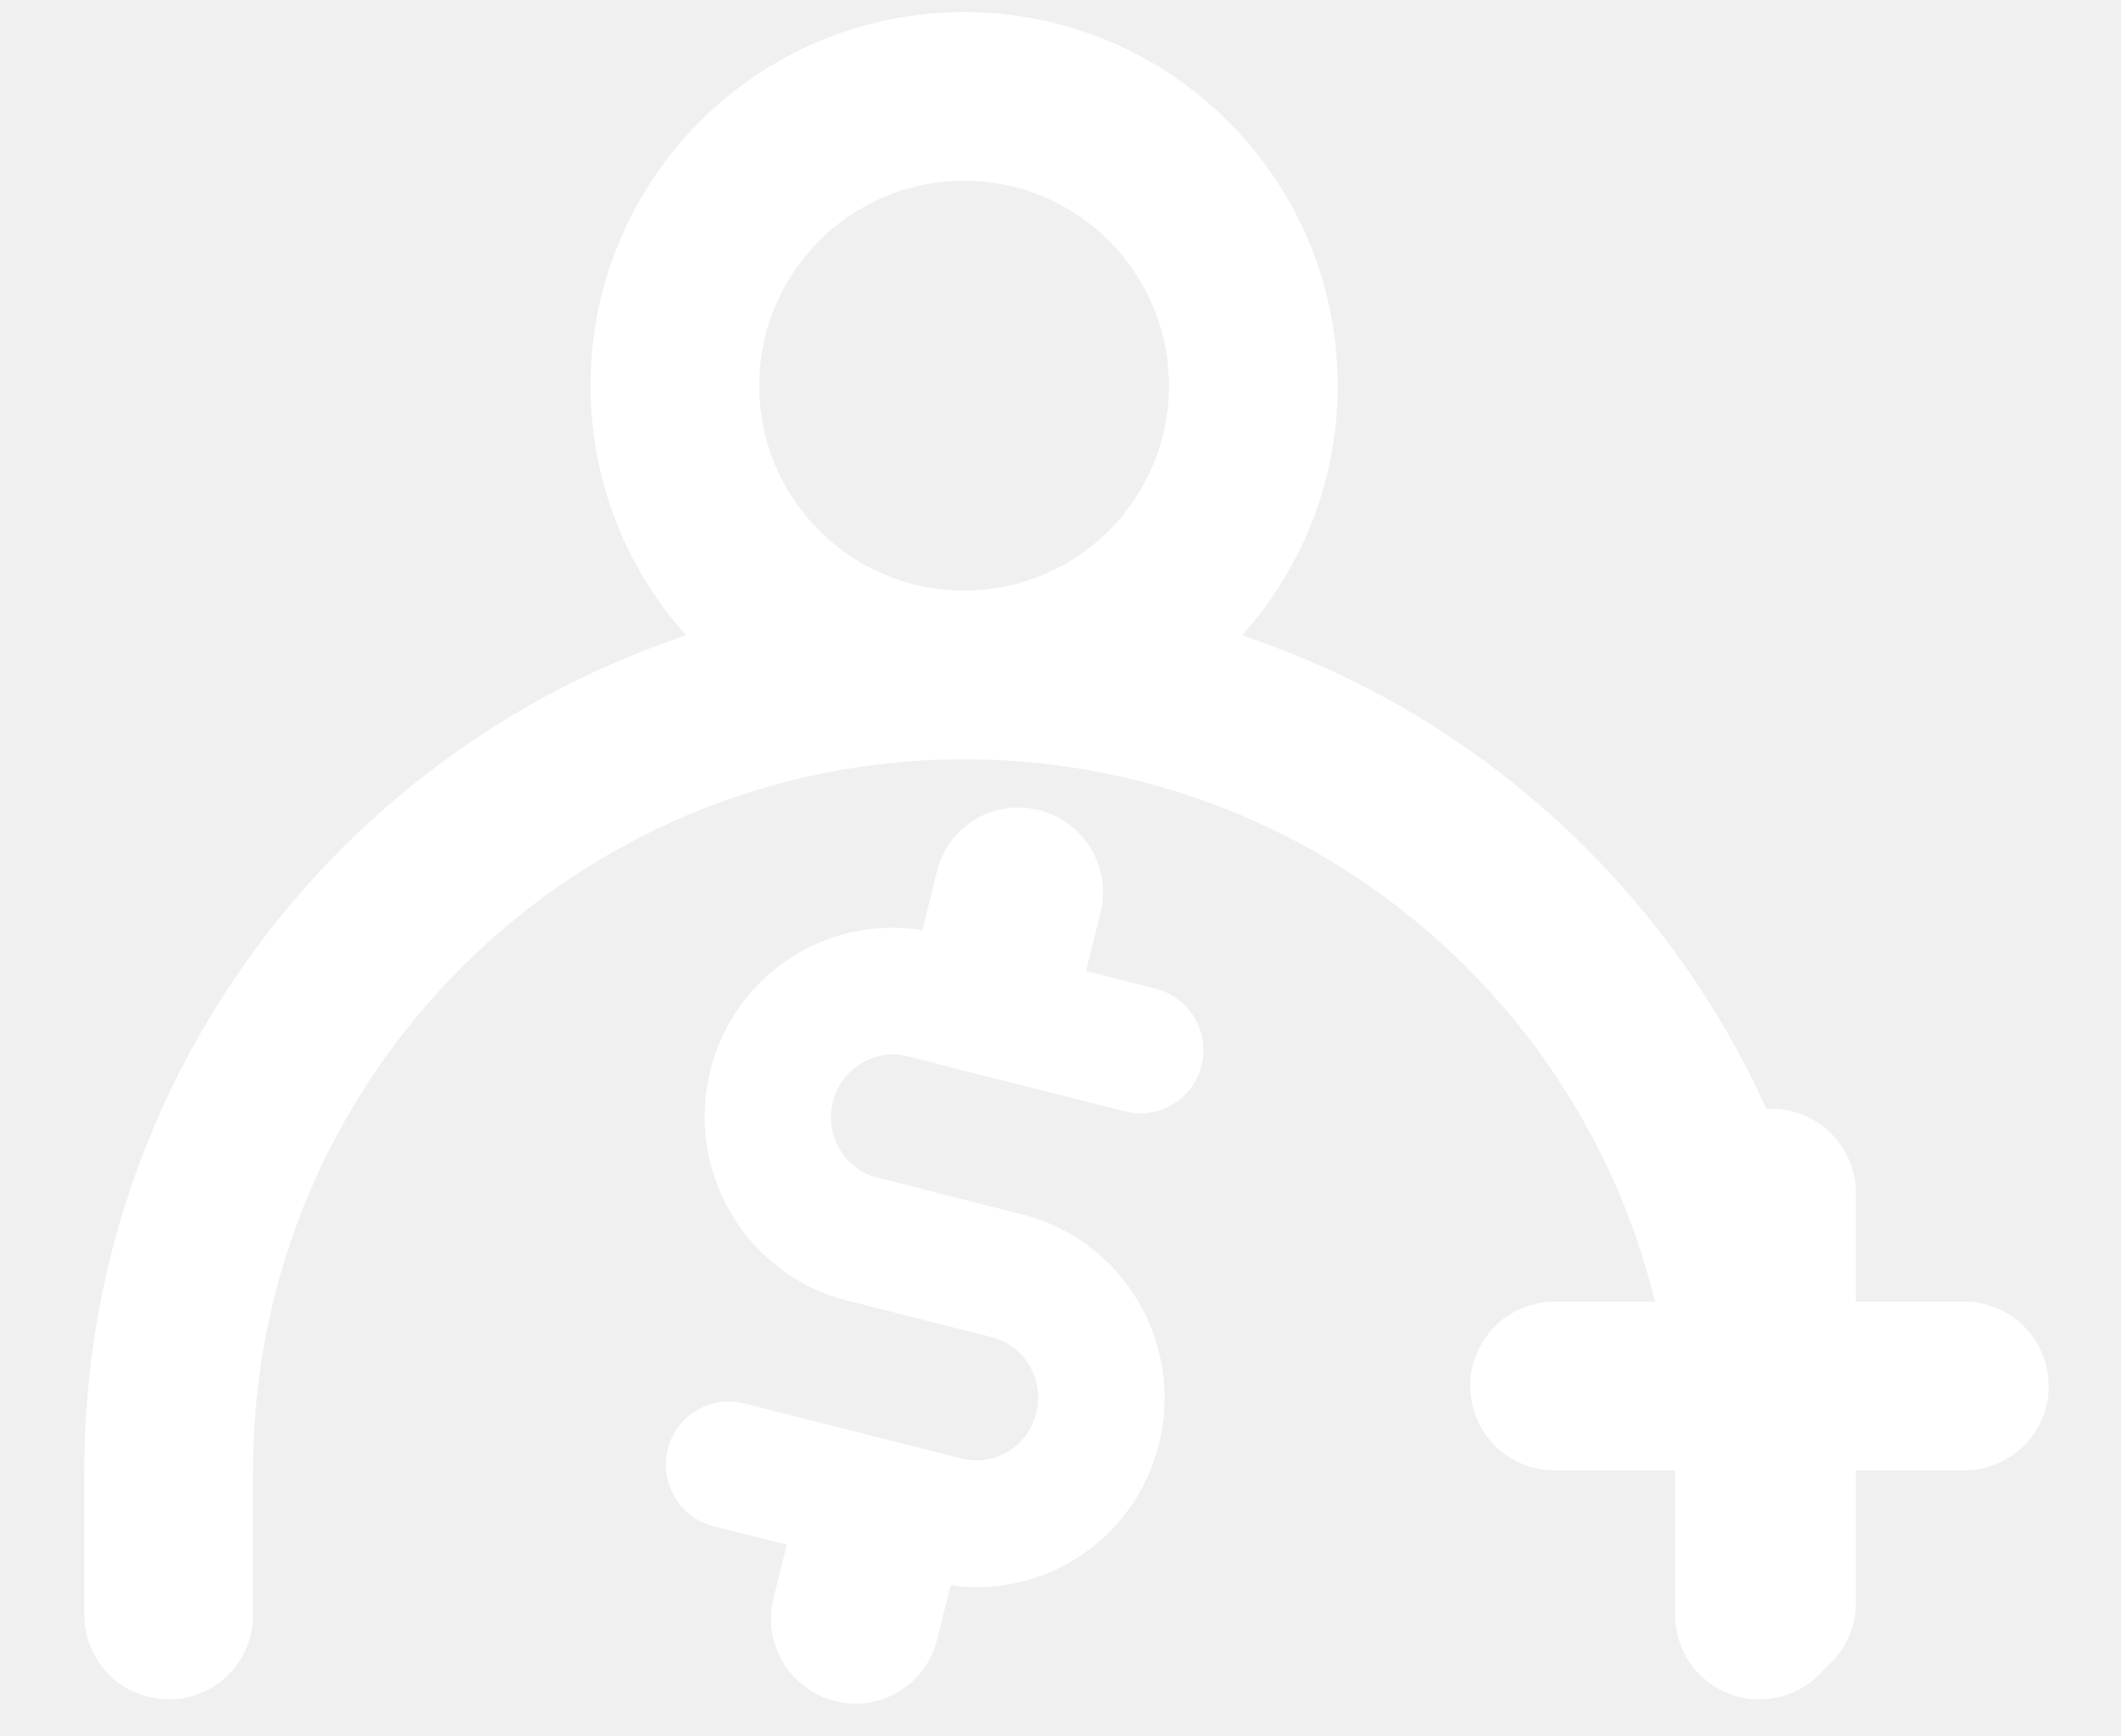
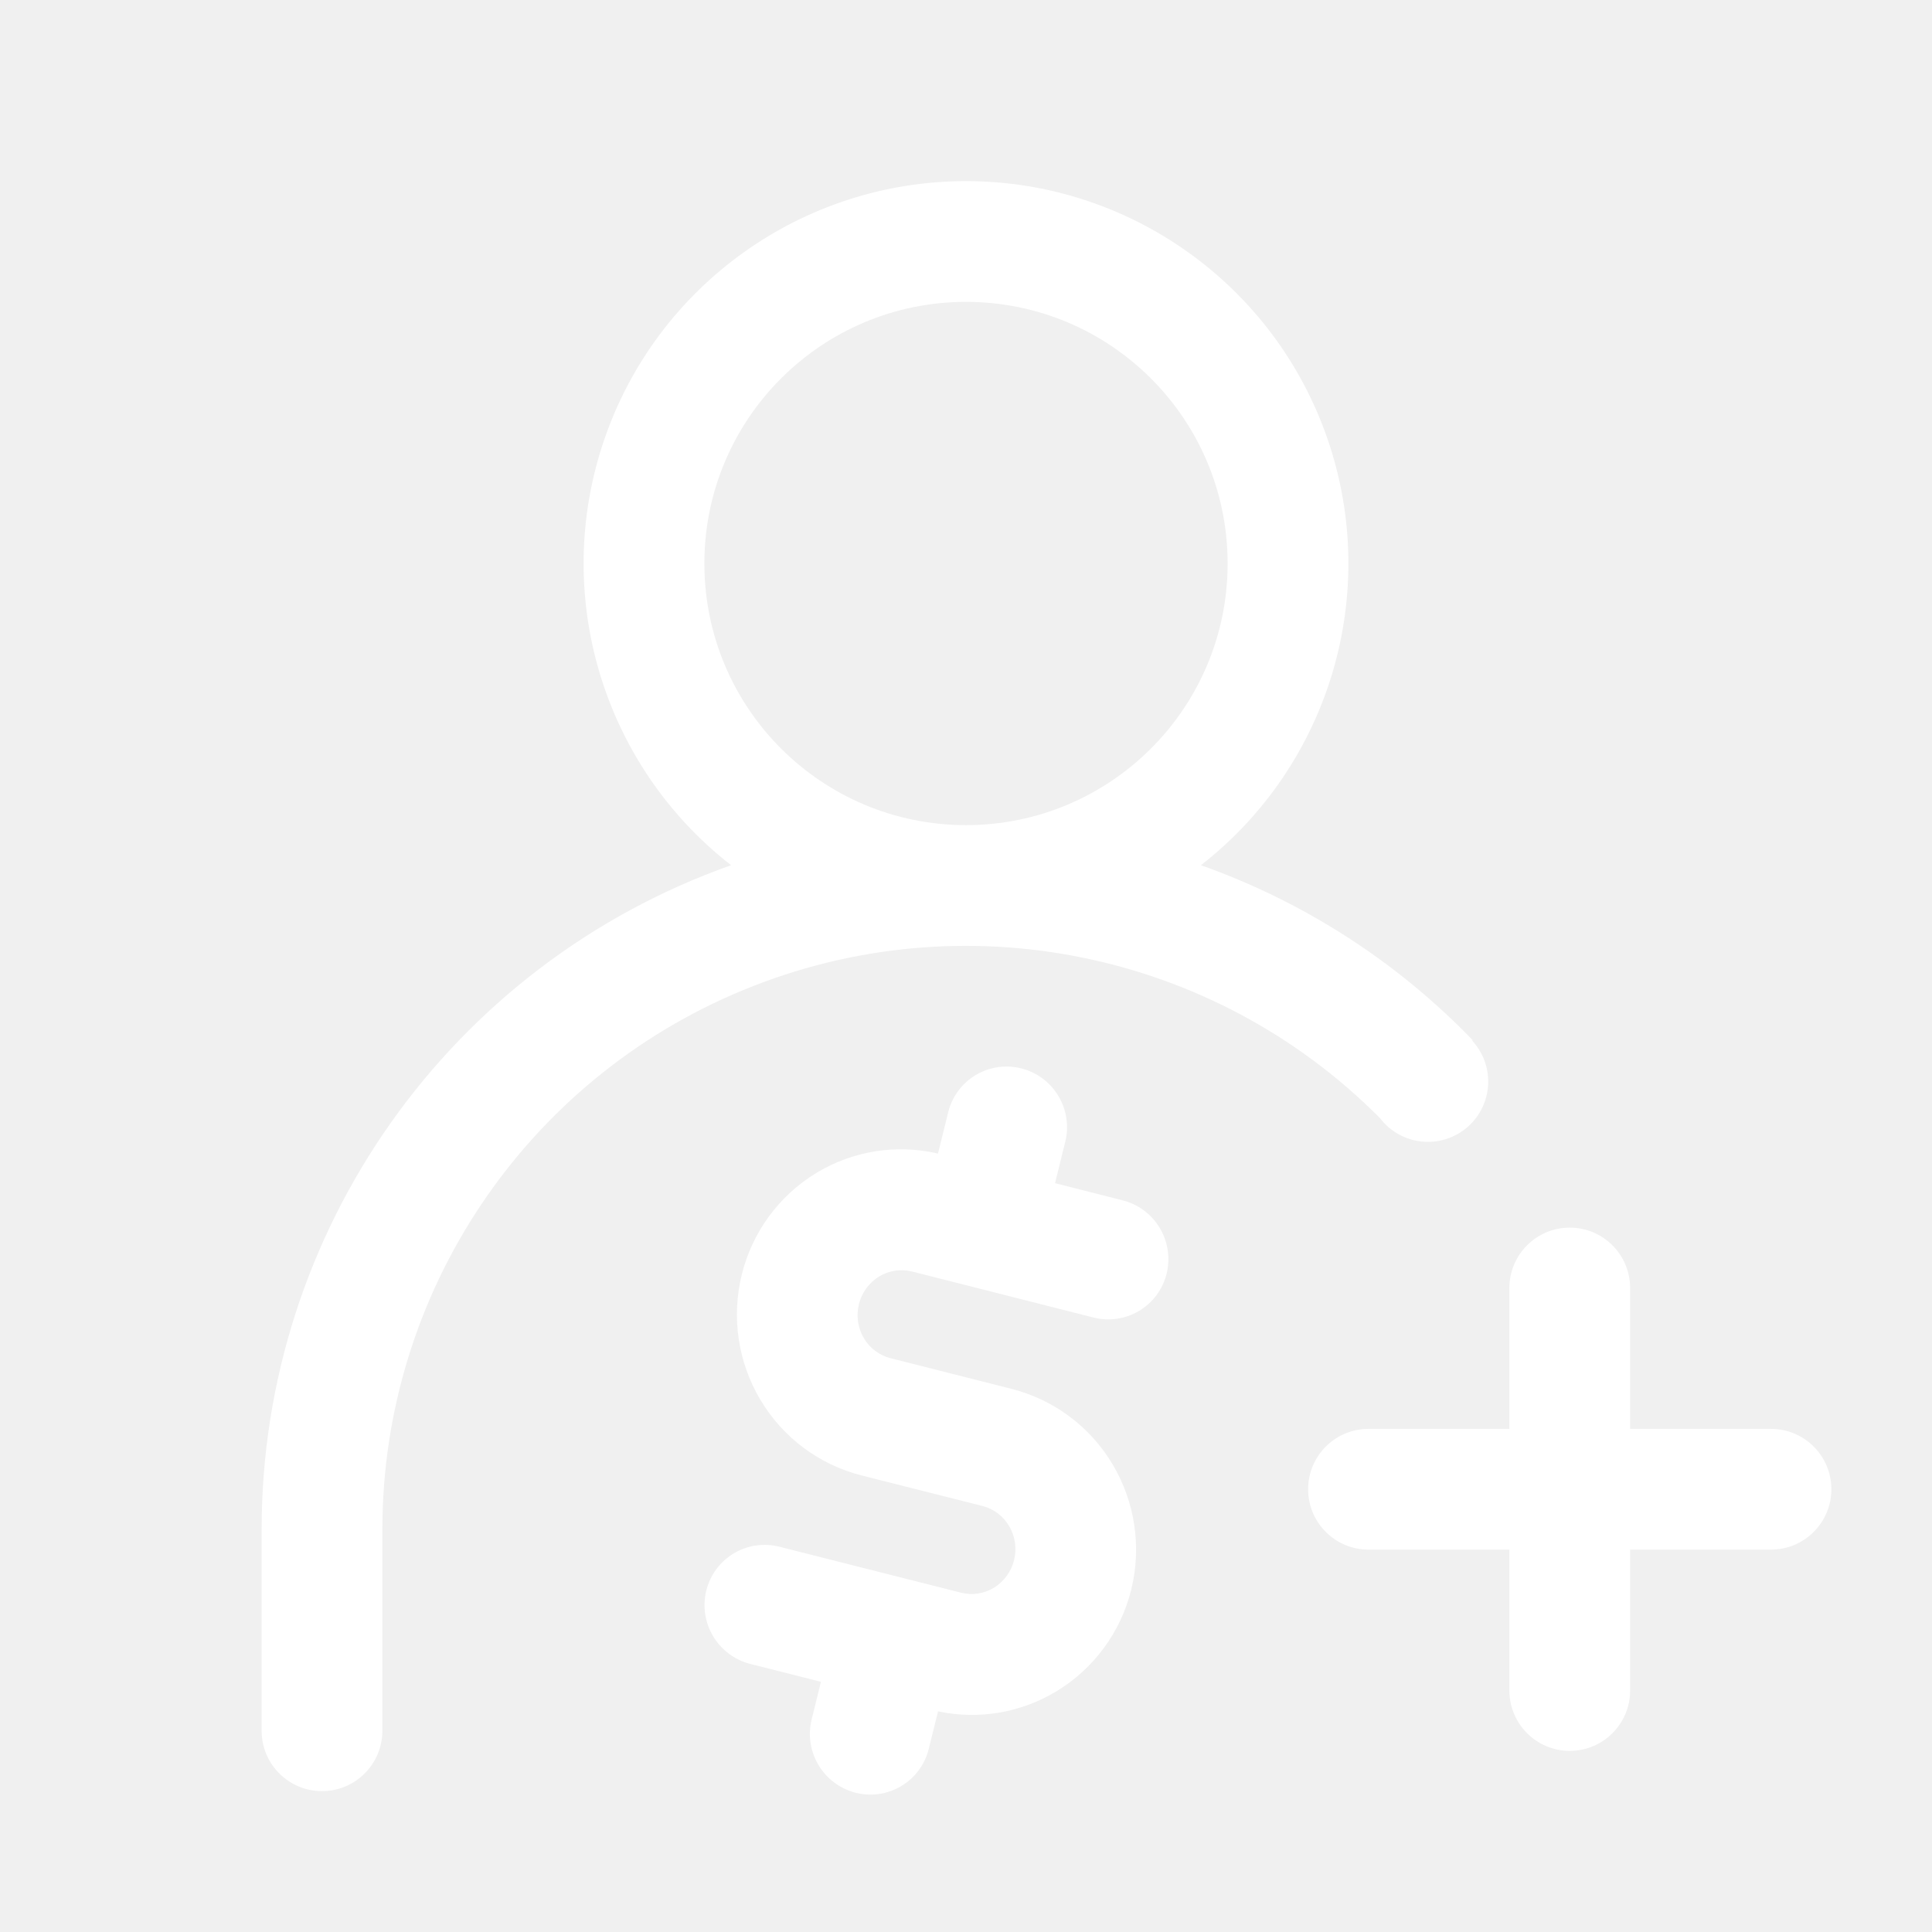
- <svg xmlns="http://www.w3.org/2000/svg" width="22" height="18" viewBox="0 0 22 18" fill="none">
-   <g id="Group 482230">
-     <path id="Rectangle 4017" d="M18.25 16.75V15.25C18.25 10.694 14.556 7 10 7V7C5.444 7 1.75 10.694 1.75 15.25V16.75" stroke="white" stroke-width="1.75" stroke-linecap="round" />
-     <circle id="Ellipse 286" cx="10" cy="4" r="3" stroke="white" stroke-width="1.75" stroke-linecap="round" />
-     <path id="Union" fill-rule="evenodd" clip-rule="evenodd" d="M10.778 8.402C11.246 8.521 11.532 8.997 11.415 9.466L11.265 10.071L11.984 10.253C12.336 10.342 12.55 10.699 12.463 11.051C12.375 11.402 12.02 11.616 11.668 11.527L9.412 10.955C9.251 10.914 9.078 10.94 8.933 11.028C8.787 11.116 8.681 11.26 8.639 11.428C8.597 11.597 8.624 11.775 8.711 11.922C8.798 12.069 8.939 12.173 9.1 12.214L10.604 12.595C11.107 12.722 11.538 13.046 11.803 13.493C12.069 13.94 12.146 14.473 12.021 14.976C11.897 15.479 11.579 15.913 11.137 16.18C10.752 16.413 10.301 16.504 9.86 16.441L9.719 17.008C9.603 17.477 9.129 17.761 8.66 17.642C8.192 17.524 7.906 17.047 8.023 16.578L8.161 16.021L7.404 15.83C7.053 15.741 6.839 15.384 6.926 15.032C7.013 14.68 7.369 14.467 7.72 14.556L9.976 15.127C10.138 15.168 10.31 15.143 10.456 15.055C10.601 14.967 10.707 14.823 10.749 14.654C10.791 14.485 10.764 14.308 10.677 14.161C10.59 14.014 10.45 13.91 10.288 13.869L8.784 13.488C8.281 13.36 7.85 13.037 7.585 12.589C7.32 12.143 7.242 11.609 7.367 11.106C7.492 10.603 7.809 10.17 8.252 9.902C8.647 9.663 9.114 9.573 9.567 9.648L9.719 9.036C9.835 8.567 10.309 8.283 10.778 8.402Z" fill="white" />
-     <line id="Line 10" x1="16.125" y1="14.375" x2="20.375" y2="14.375" stroke="white" stroke-width="1.75" stroke-linecap="round" />
-     <line id="Line 11" x1="18.375" y1="12.375" x2="18.375" y2="16.625" stroke="white" stroke-width="1.75" stroke-linecap="round" />
-   </g>
+ <svg xmlns="http://www.w3.org/2000/svg" width="20" height="20" viewBox="0 0 24 24" fill="none">
+   <path fill="white" d="M13.233 14.184a.754.754 0 0 0-.546-.912.746.746 0 0 0-.908.544l-.127.514a2.027 2.027 0 0 0-1.51.24 2.05 2.05 0 0 0-.927 1.262 2.07 2.07 0 0 0 .229 1.554c.278.469.73.808 1.257.942l1.504.38a.54.54 0 0 1 .331.25.564.564 0 0 1-.19.766.534.534 0 0 1-.408.061l-2.256-.571a.746.746 0 0 0-.908.544c-.1.402.145.81.547.912l.877.222-.115.466c-.1.402.145.81.546.912a.746.746 0 0 0 .908-.544l.116-.467c.504.107 1.03.018 1.472-.25a2.05 2.05 0 0 0 .927-1.26 2.07 2.07 0 0 0-.229-1.555 2.047 2.047 0 0 0-1.257-.941l-1.504-.381a.54.54 0 0 1-.331-.249.564.564 0 0 1 .19-.766.534.534 0 0 1 .408-.062l2.256.572a.746.746 0 0 0 .907-.544.754.754 0 0 0-.546-.912l-.84-.213.127-.514ZM18.75 21v-1.75H17a.75.75 0 0 1 0-1.5h1.75V16a.75.75 0 0 1 1.5 0v1.75H22a.75.75 0 0 1 0 1.5h-1.75V21a.75.75 0 0 1-1.5 0Z" />
+   <path fill="white" d="M8.75 7a3.25 3.25 0 1 1 6.5 0 3.25 3.25 0 0 1-6.5 0Zm6.168 3.748a4.75 4.75 0 1 0-5.836 0A8.754 8.754 0 0 0 3.25 19v2.5a.75.75 0 0 0 1.5 0V19a7.25 7.25 0 0 1 12.392-5.111.749.749 0 1 0 1.146-.962l.006-.006a8.757 8.757 0 0 0-3.376-2.173Z" />
</svg>
